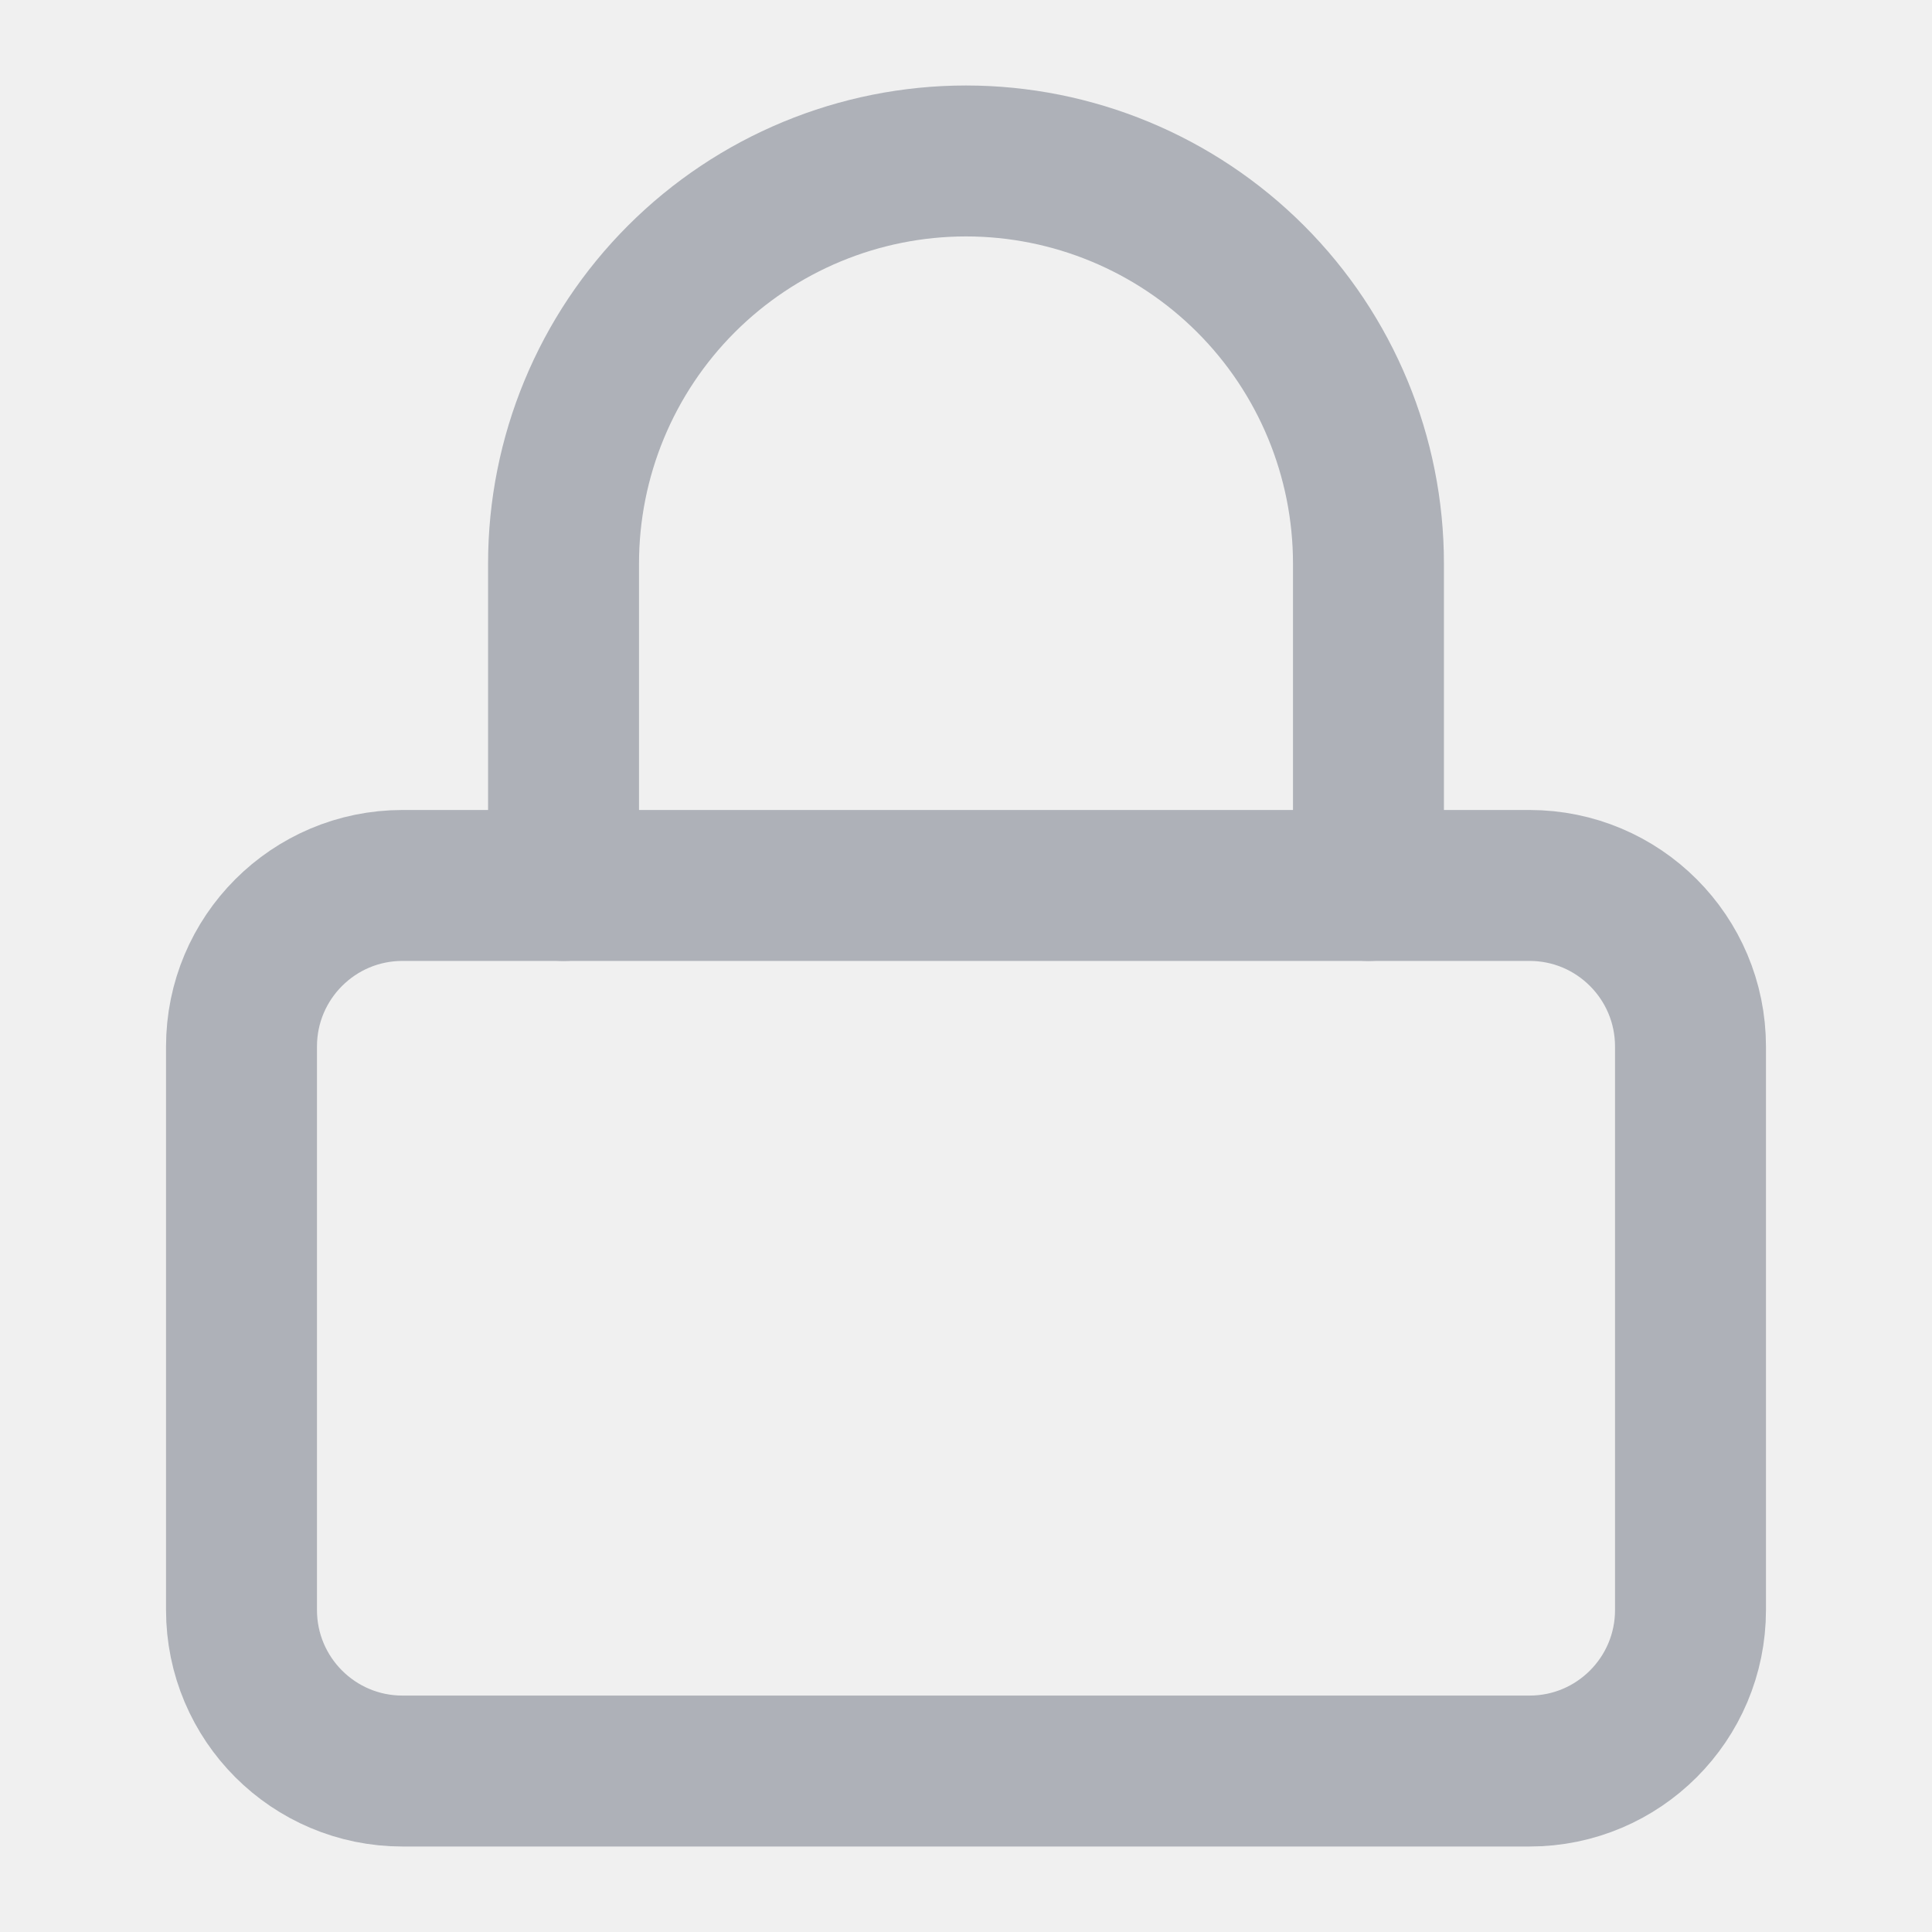
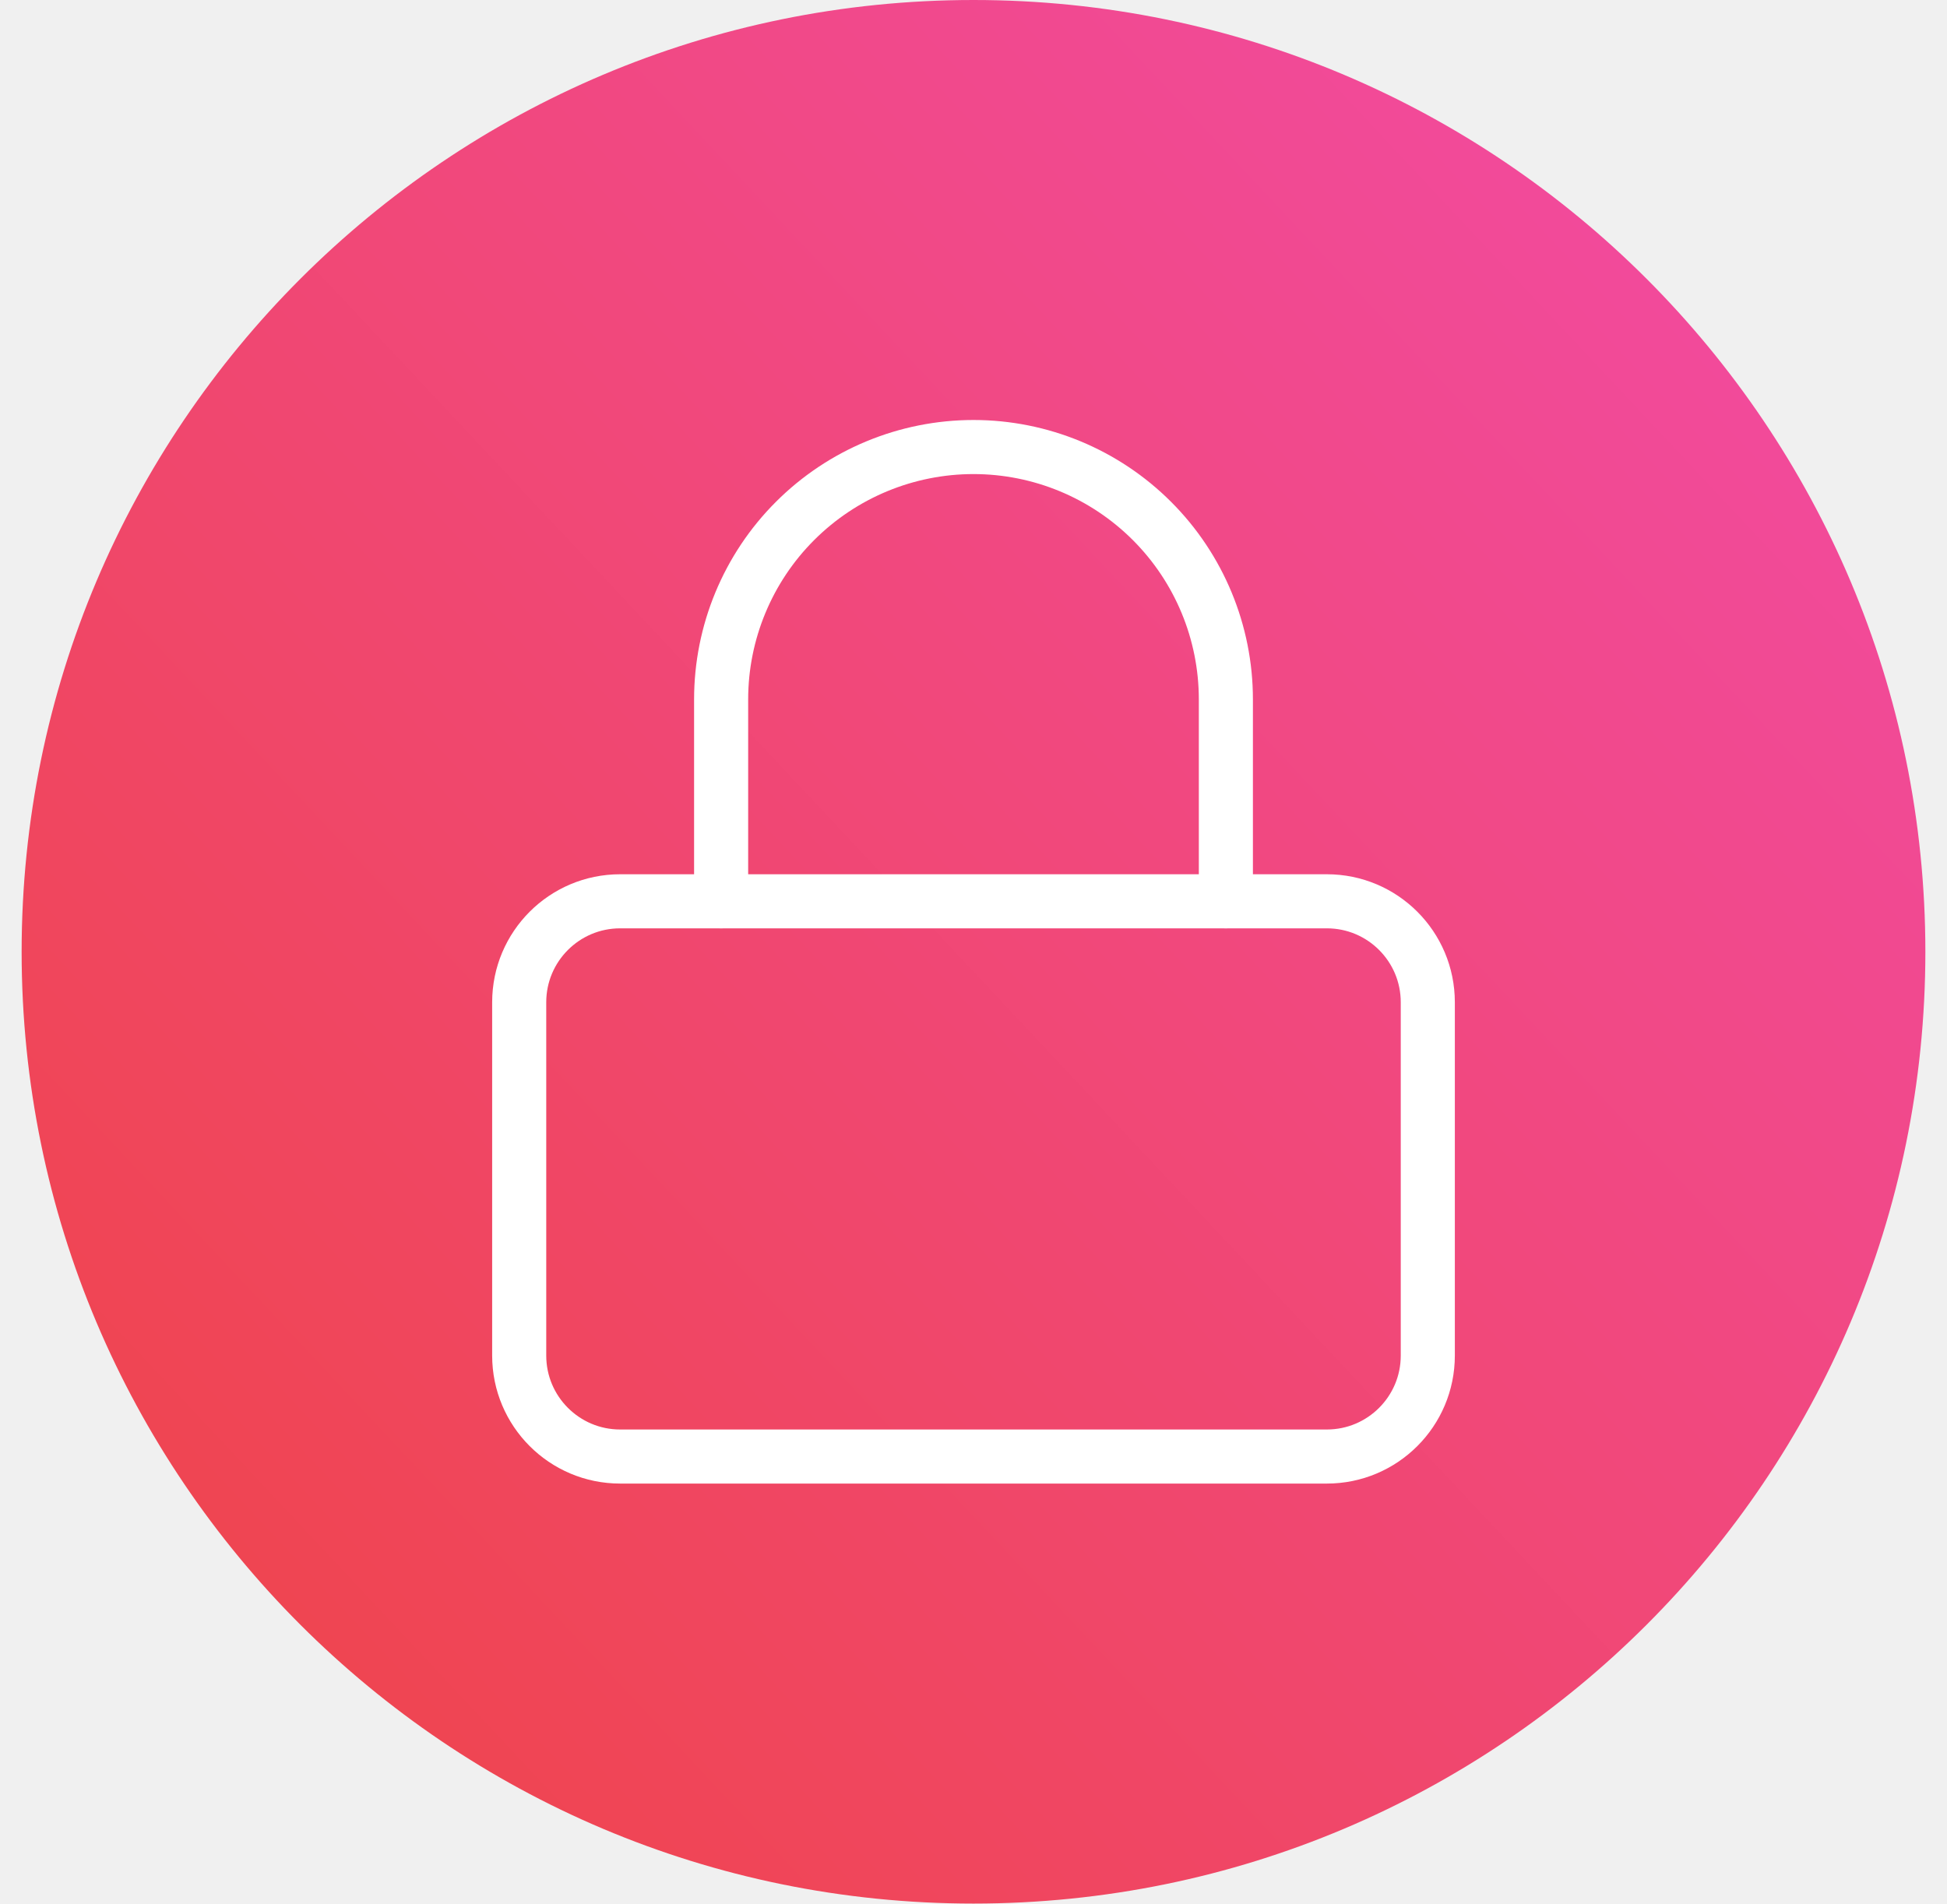
- <svg xmlns="http://www.w3.org/2000/svg" width="16" height="16" viewBox="0 0 16 16" fill="none">
-   <g opacity="0.5">
-     <path d="M12.667 7.333H3.333C2.597 7.333 2 7.93 2 8.667V13.333C2 14.07 2.597 14.667 3.333 14.667H12.667C13.403 14.667 14 14.07 14 13.333V8.667C14 7.93 13.403 7.333 12.667 7.333Z" stroke="#6B7280" stroke-width="1.25" stroke-linecap="round" stroke-linejoin="round" />
-     <path d="M4.667 7.333V4.667C4.667 3.783 5.018 2.935 5.643 2.31C6.268 1.685 7.116 1.333 8 1.333C8.884 1.333 9.732 1.685 10.357 2.31C10.982 2.935 11.333 3.783 11.333 4.667V7.333" stroke="#6B7280" stroke-width="1.25" stroke-linecap="round" stroke-linejoin="round" />
-   </g>
+ <svg xmlns="http://www.w3.org/2000/svg" width="45" height="44" viewBox="0 0 45 44" fill="none">
+   <rect width="44" height="44" rx="22" transform="matrix(-1 0 0 1 44.5 0)" fill="url(#paint0_linear_293_4936)" />
+   <path d="M14.333 20.833H30.667C31.955 20.833 33 21.878 33 23.167V31.333C33 32.622 31.955 33.667 30.667 33.667H14.333C13.045 33.667 12 32.622 12 31.333V23.167C12 21.878 13.045 20.833 14.333 20.833Z" stroke="white" stroke-width="1.25" stroke-linecap="round" stroke-linejoin="round" />
+   <path d="M28.333 20.833V16.167C28.333 14.62 27.719 13.136 26.625 12.042C25.531 10.948 24.047 10.333 22.5 10.333C20.953 10.333 19.469 10.948 18.375 12.042C17.281 13.136 16.667 14.62 16.667 16.167V20.833" stroke="white" stroke-width="1.25" stroke-linecap="round" stroke-linejoin="round" />
+   <defs>
+     <linearGradient id="paint0_linear_293_4936" x1="-2.3221e-07" y1="1.833" x2="44" y2="43.083" gradientUnits="userSpaceOnUse">
+       <stop stop-color="#F24BA7" />
+       <stop offset="1" stop-color="#EF4444" />
+     </linearGradient>
+   </defs>
</svg>
